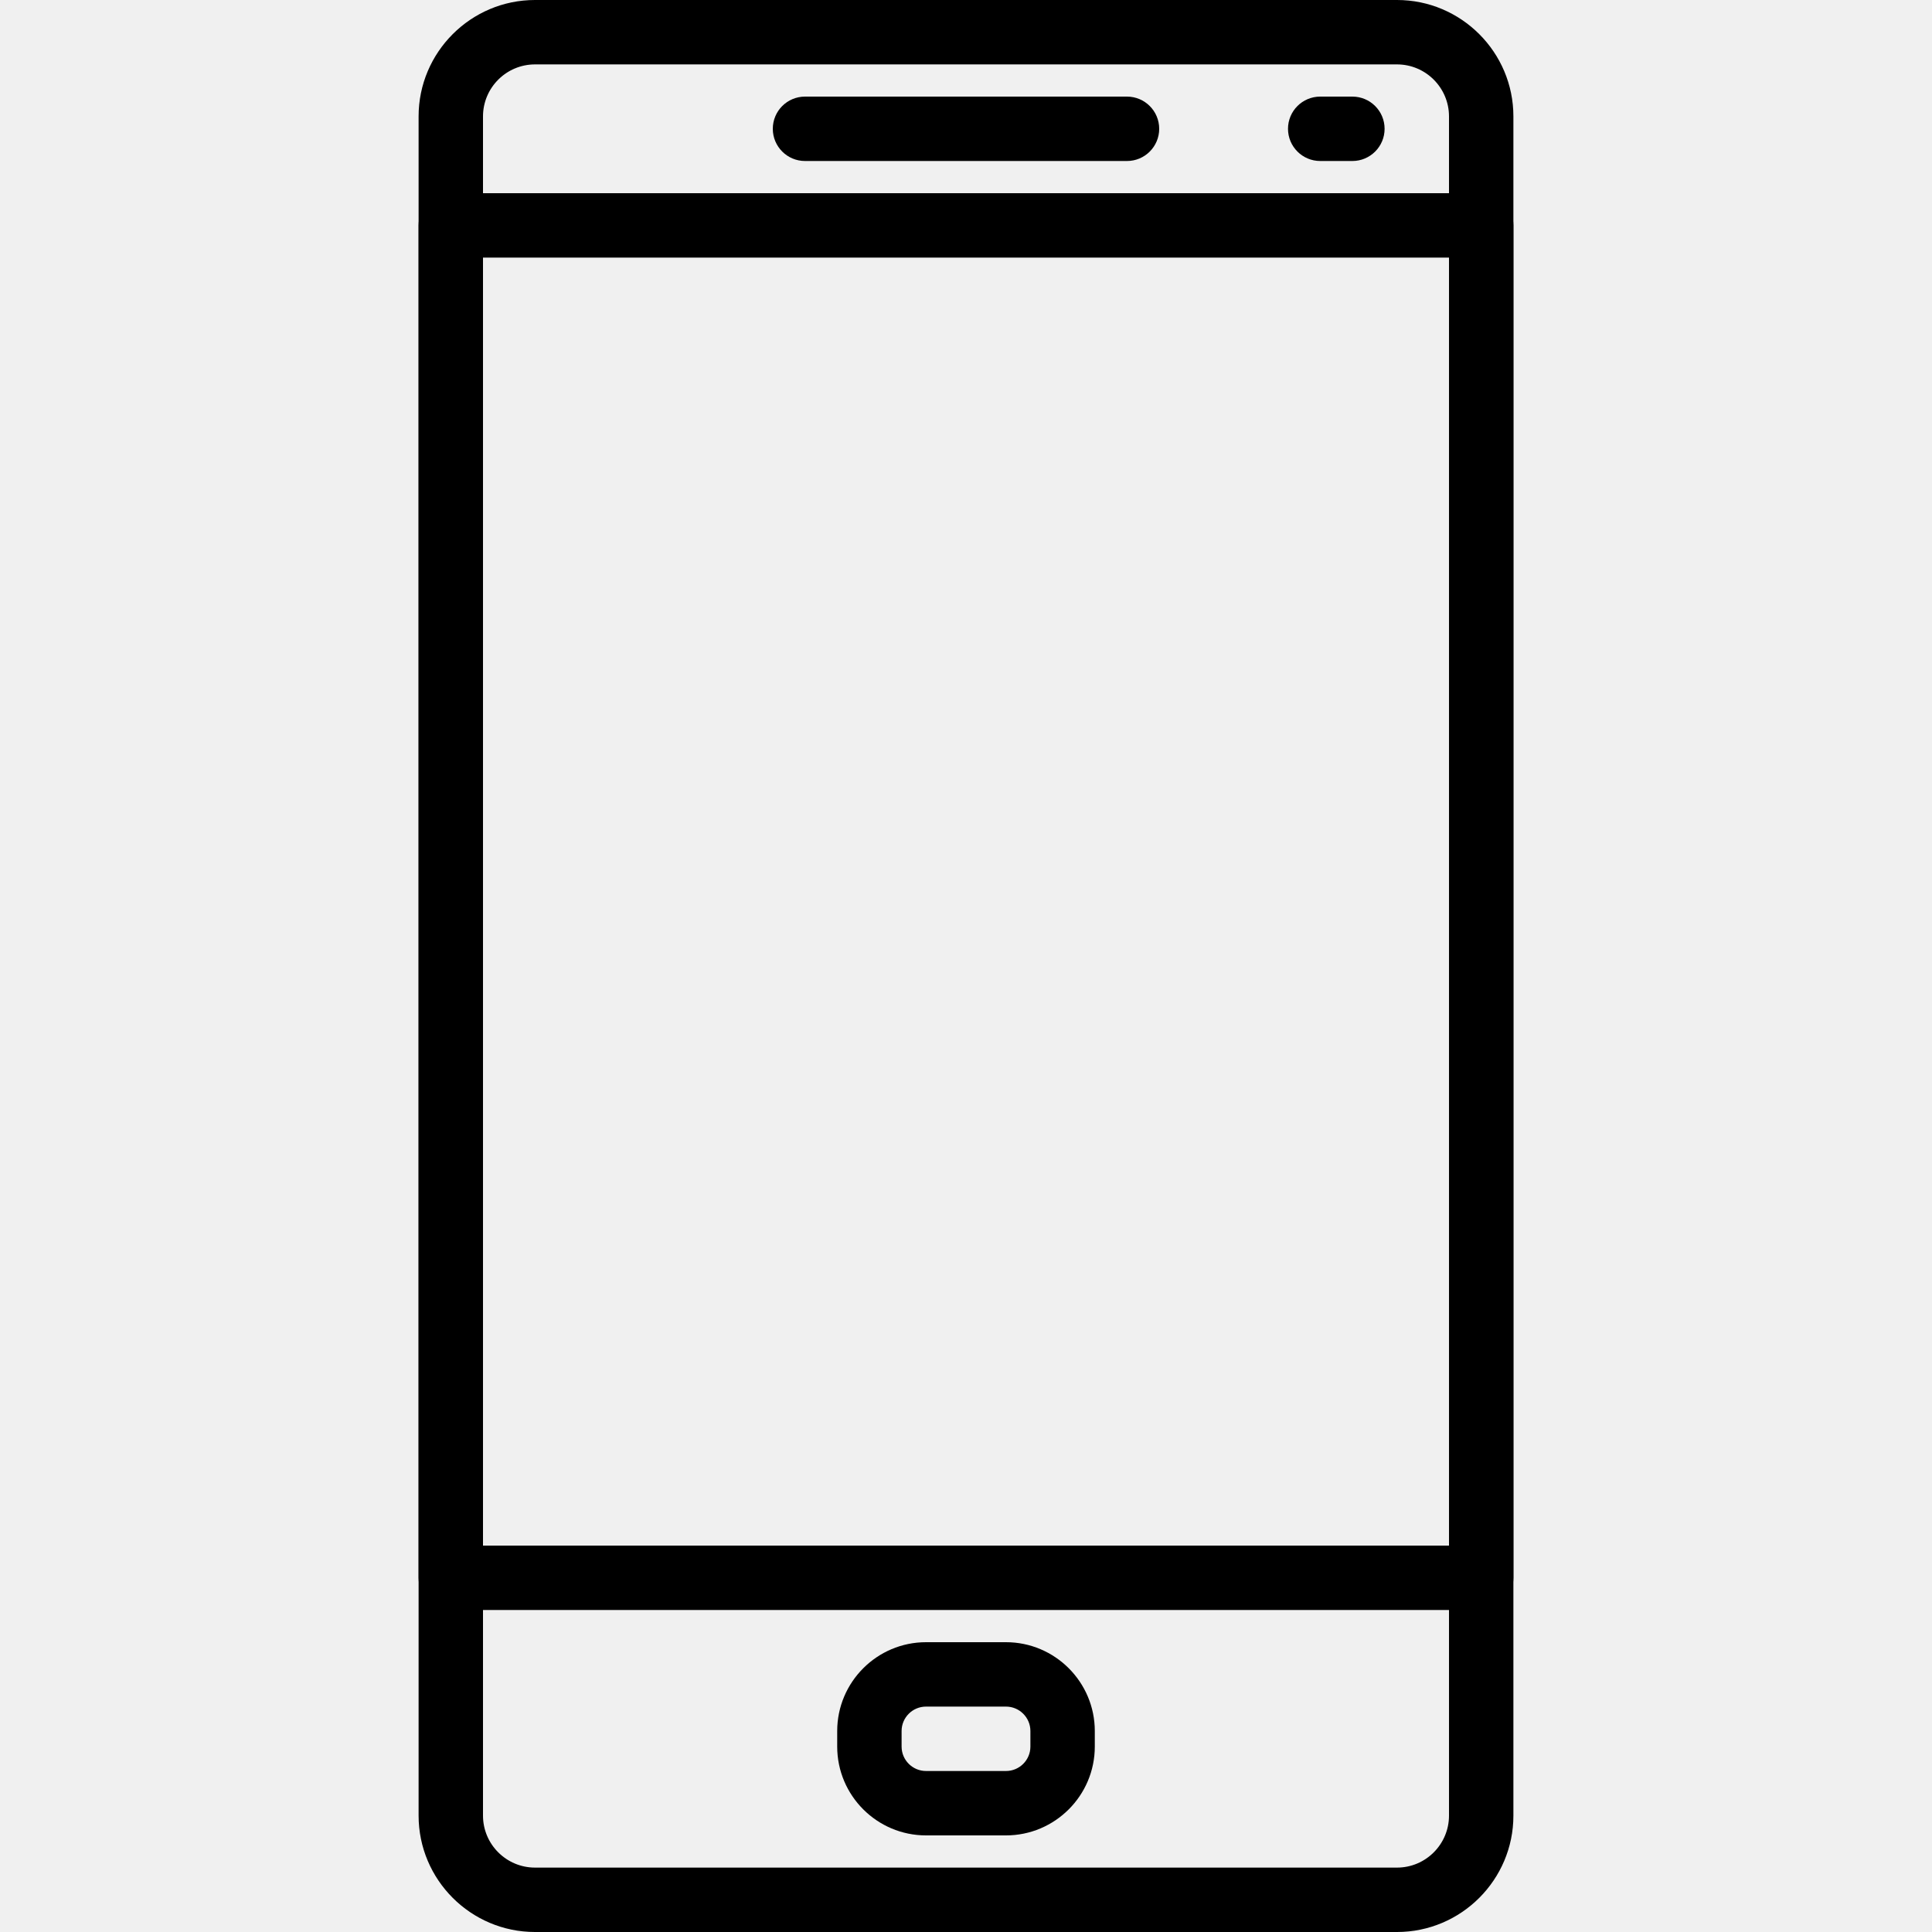
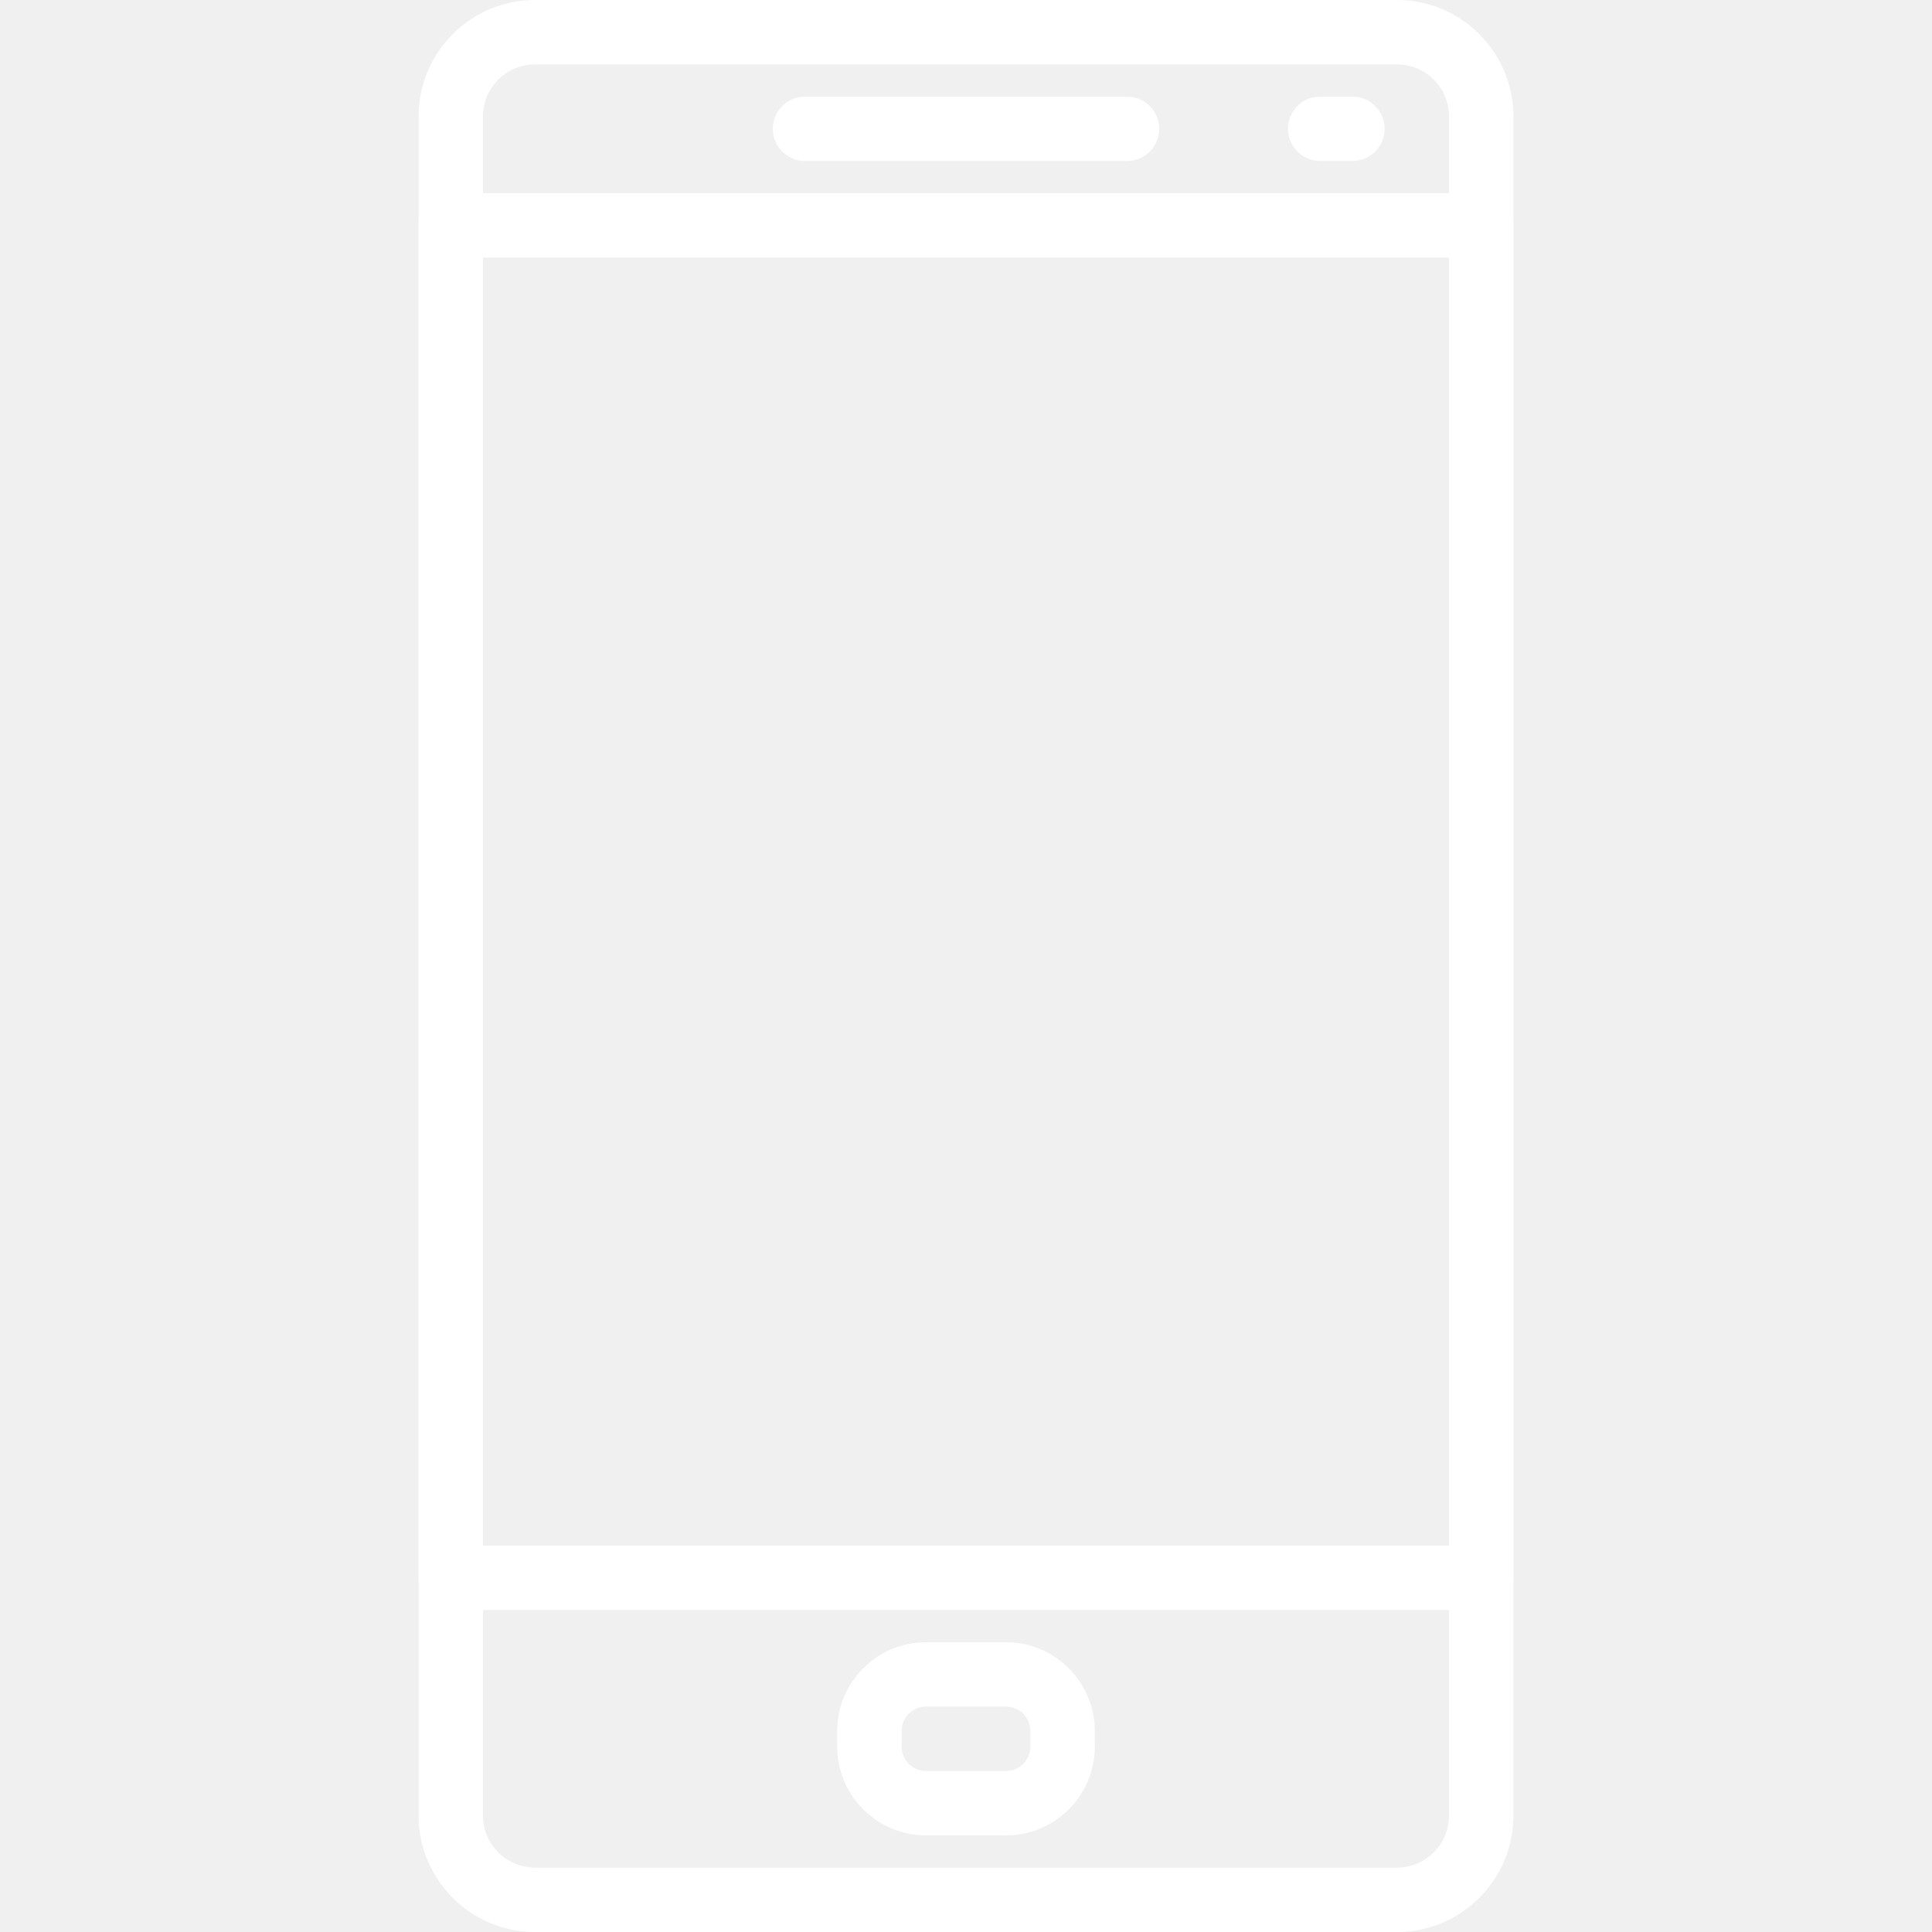
<svg xmlns="http://www.w3.org/2000/svg" version="1.1" id="Capa_1" x="0px" y="0px" viewBox="0 0 512 512" style="enable-background:new 0 0 512 512;" xml:space="preserve">
  <g>
    <g>
-       <path d="M298.667,25.6h-85.333c-4.71,0-8.533,3.823-8.533,8.533c0,4.71,3.823,8.533,8.533,8.533h85.333    c4.71,0,8.533-3.823,8.533-8.533C307.2,29.423,303.377,25.6,298.667,25.6z" />
+       <path fill="#fff" d="M298.667,25.6h-85.333c-4.71,0-8.533,3.823-8.533,8.533c0,4.71,3.823,8.533,8.533,8.533h85.333    c4.71,0,8.533-3.823,8.533-8.533C307.2,29.423,303.377,25.6,298.667,25.6z" />
    </g>
  </g>
  <g>
    <g>
-       <path d="M358.4,25.6h-8.533c-4.71,0-8.533,3.823-8.533,8.533c0,4.71,3.823,8.533,8.533,8.533h8.533    c4.71,0,8.533-3.823,8.533-8.533C366.933,29.423,363.11,25.6,358.4,25.6z" />
+       <path fill="#fff" d="M358.4,25.6h-8.533c-4.71,0-8.533,3.823-8.533,8.533c0,4.71,3.823,8.533,8.533,8.533h8.533    c4.71,0,8.533-3.823,8.533-8.533C366.933,29.423,363.11,25.6,358.4,25.6z" />
    </g>
  </g>
  <g>
    <g>
-       <path d="M266.598,435.2H245.41c-12.979,0-23.543,10.564-23.543,23.543v4.122c0,12.979,10.564,23.535,23.535,23.535h21.188    c12.979,0,23.543-10.556,23.543-23.535v-4.122C290.133,445.764,279.569,435.2,266.598,435.2z M273.067,462.865    c0,3.567-2.901,6.468-6.468,6.468H245.41c-3.575,0-6.477-2.901-6.477-6.468v-4.122c0-3.575,2.901-6.477,6.477-6.477h21.18    c3.576,0,6.477,2.901,6.477,6.477V462.865z" />
+       <path fill="#fff" d="M266.598,435.2H245.41c-12.979,0-23.543,10.564-23.543,23.543v4.122c0,12.979,10.564,23.535,23.535,23.535h21.188    c12.979,0,23.543-10.556,23.543-23.535v-4.122C290.133,445.764,279.569,435.2,266.598,435.2z M273.067,462.865    c0,3.567-2.901,6.468-6.468,6.468H245.41c-3.575,0-6.477-2.901-6.477-6.468v-4.122c0-3.575,2.901-6.477,6.477-6.477h21.18    c3.576,0,6.477,2.901,6.477,6.477V462.865z" />
    </g>
  </g>
  <g>
    <g>
-       <path d="M370.227,0H141.781c-17.007,0-30.848,13.841-30.848,30.848v450.304c0,17.007,13.841,30.848,30.848,30.848h228.437    c17.007,0,30.848-13.841,30.848-30.839V30.848C401.067,13.841,387.226,0,370.227,0z M384,481.152    c0,7.595-6.178,13.781-13.773,13.781H141.781c-7.603,0-13.781-6.187-13.781-13.773V30.848c0-7.595,6.178-13.781,13.781-13.781    h228.437c7.603,0,13.781,6.187,13.781,13.781V481.152z" />
+       <path fill="#fff" d="M370.227,0H141.781c-17.007,0-30.848,13.841-30.848,30.848v450.304c0,17.007,13.841,30.848,30.848,30.848h228.437    c17.007,0,30.848-13.841,30.848-30.839V30.848C401.067,13.841,387.226,0,370.227,0z M384,481.152    c0,7.595-6.178,13.781-13.773,13.781H141.781c-7.603,0-13.781-6.187-13.781-13.773V30.848c0-7.595,6.178-13.781,13.781-13.781    h228.437c7.603,0,13.781,6.187,13.781,13.781V481.152z" />
    </g>
  </g>
  <g>
    <g>
-       <path d="M392.533,51.2H119.467c-4.71,0-8.533,3.823-8.533,8.533v358.4c0,4.71,3.823,8.533,8.533,8.533h273.067    c4.71,0,8.533-3.823,8.533-8.533v-358.4C401.067,55.023,397.244,51.2,392.533,51.2z M384,409.6H128V68.267h256V409.6z" />
+       <path fill="#fff" d="M392.533,51.2H119.467c-4.71,0-8.533,3.823-8.533,8.533v358.4c0,4.71,3.823,8.533,8.533,8.533h273.067    c4.71,0,8.533-3.823,8.533-8.533v-358.4C401.067,55.023,397.244,51.2,392.533,51.2z M384,409.6H128V68.267h256V409.6z" />
    </g>
  </g>
  <g>
</g>
  <g>
</g>
  <g>
</g>
  <g>
</g>
  <g>
</g>
  <g>
</g>
  <g>
</g>
  <g>
</g>
  <g>
</g>
  <g>
</g>
  <g>
</g>
  <g>
</g>
  <g>
</g>
  <g>
</g>
  <g>
</g>
</svg>
